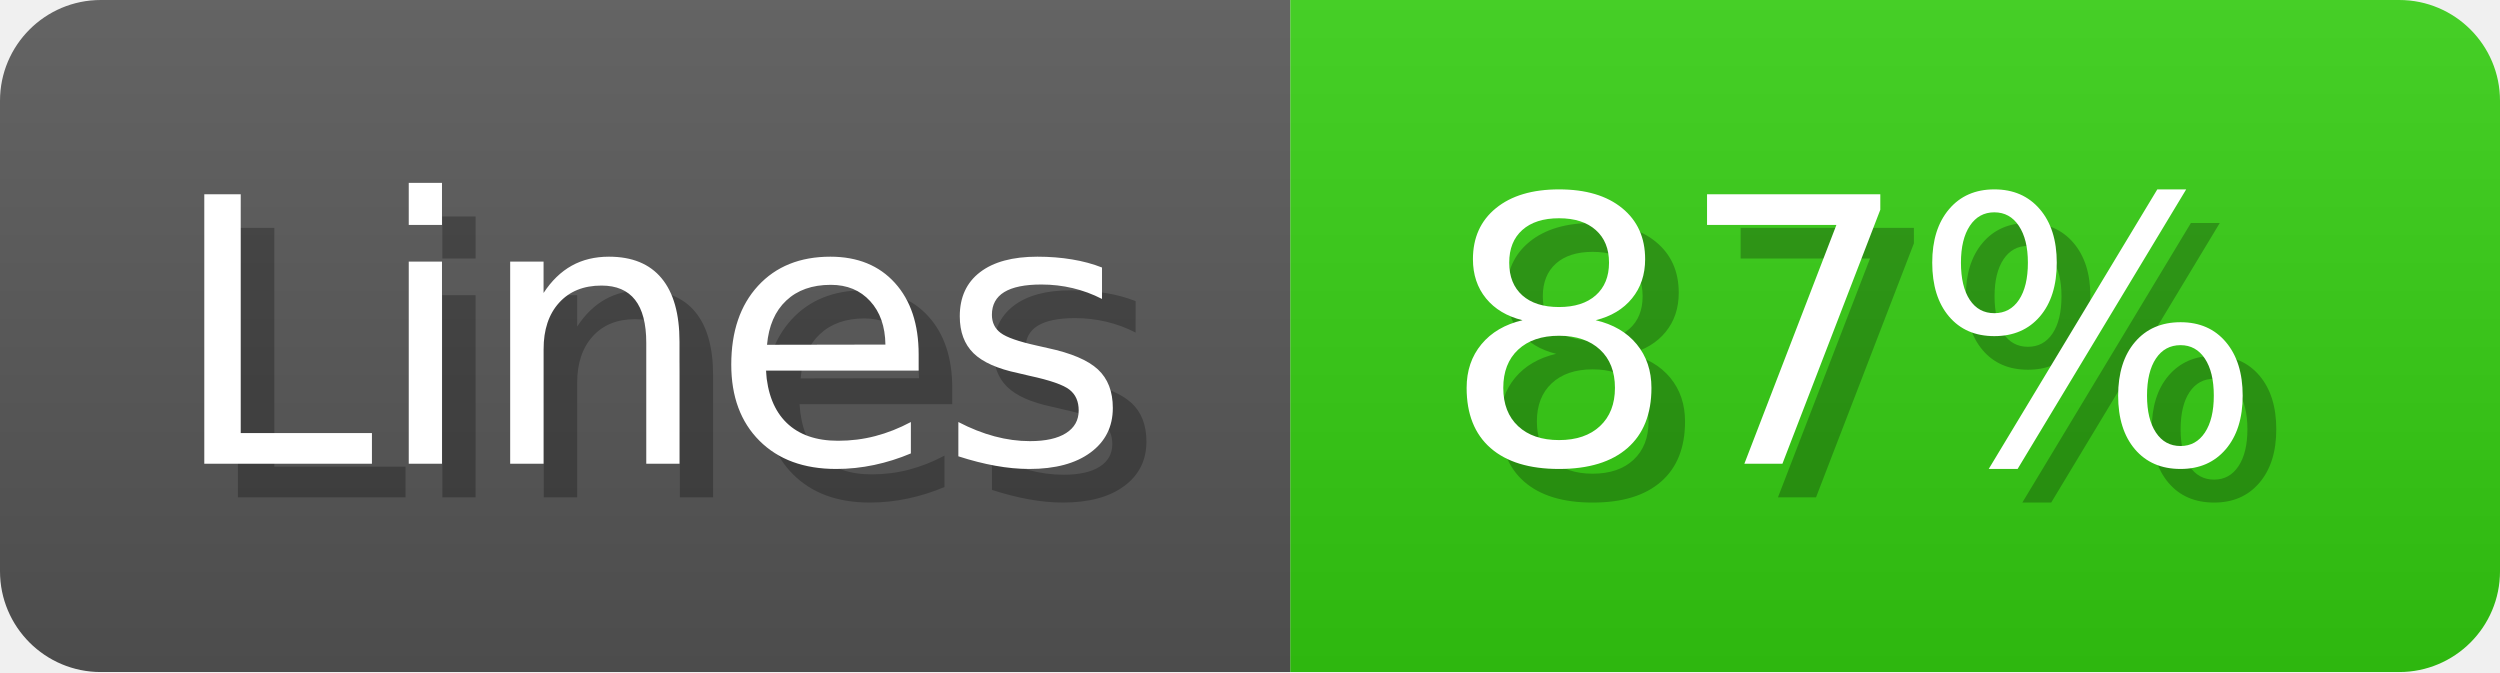
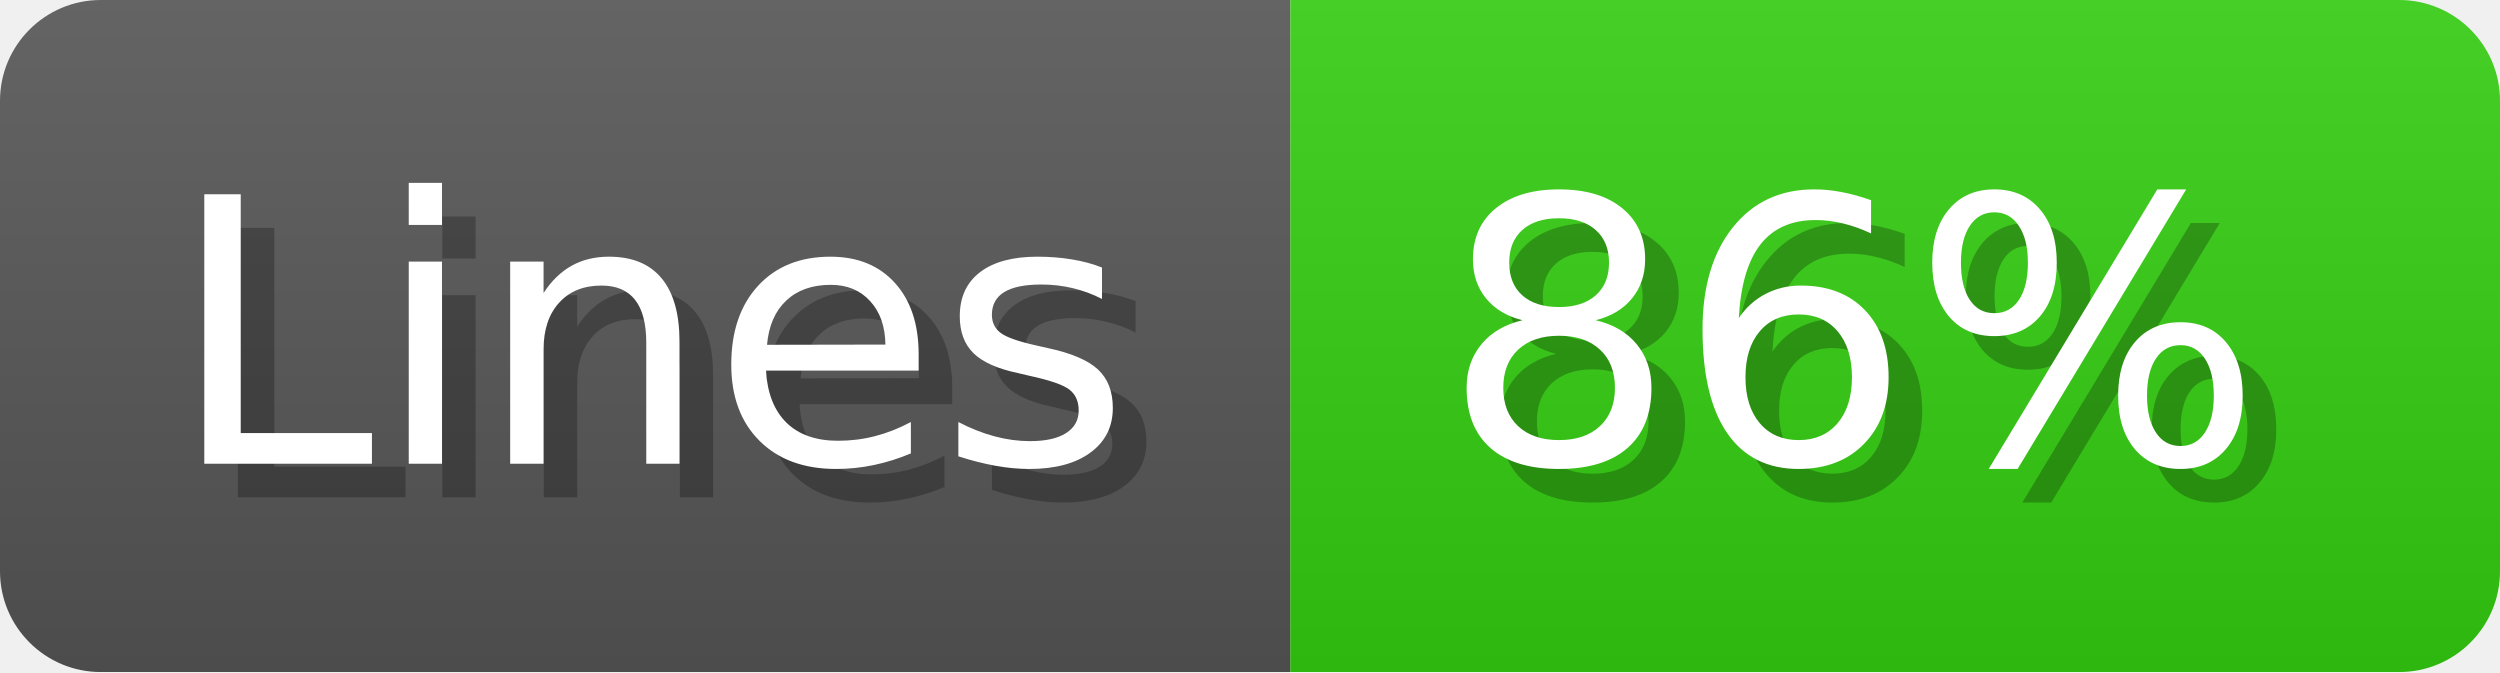
- <svg xmlns="http://www.w3.org/2000/svg" width="74.4" height="20" viewBox="0 0 744 200" role="img" aria-label="Lines: 87%">
+ <svg xmlns="http://www.w3.org/2000/svg" width="74.4" height="20" viewBox="0 0 744 200" role="img" aria-label="Lines: 86%">
  <linearGradient id="a" x2="0" y2="100%">
    <stop offset="0" stop-opacity=".1" stop-color="#EEE" />
    <stop offset="1" stop-opacity=".1" />
  </linearGradient>
  <mask id="m">
    <rect width="744" height="200" rx="30" fill="#FFF" />
  </mask>
  <g mask="url(#m)">
    <rect width="384" height="200" fill="#555" />
    <rect width="360" height="200" fill="#3C1" x="384" />
    <rect width="744" height="200" fill="url(#a)" />
  </g>
  <g aria-hidden="true" fill="#fff" text-anchor="start" font-family="Verdana,DejaVu Sans,sans-serif" font-size="110">
    <text x="60" y="148" textLength="284" fill="#000" opacity="0.25">Lines</text>
    <text x="50" y="138" textLength="284">Lines</text>
-     <text x="439" y="148" textLength="260" fill="#000" opacity="0.25">87%</text>
-     <text x="429" y="138" textLength="260">87%</text>
+     <text x="439" y="148" textLength="260" fill="#000" opacity="0.25">86%</text>
+     <text x="429" y="138" textLength="260">86%</text>
  </g>
</svg>
